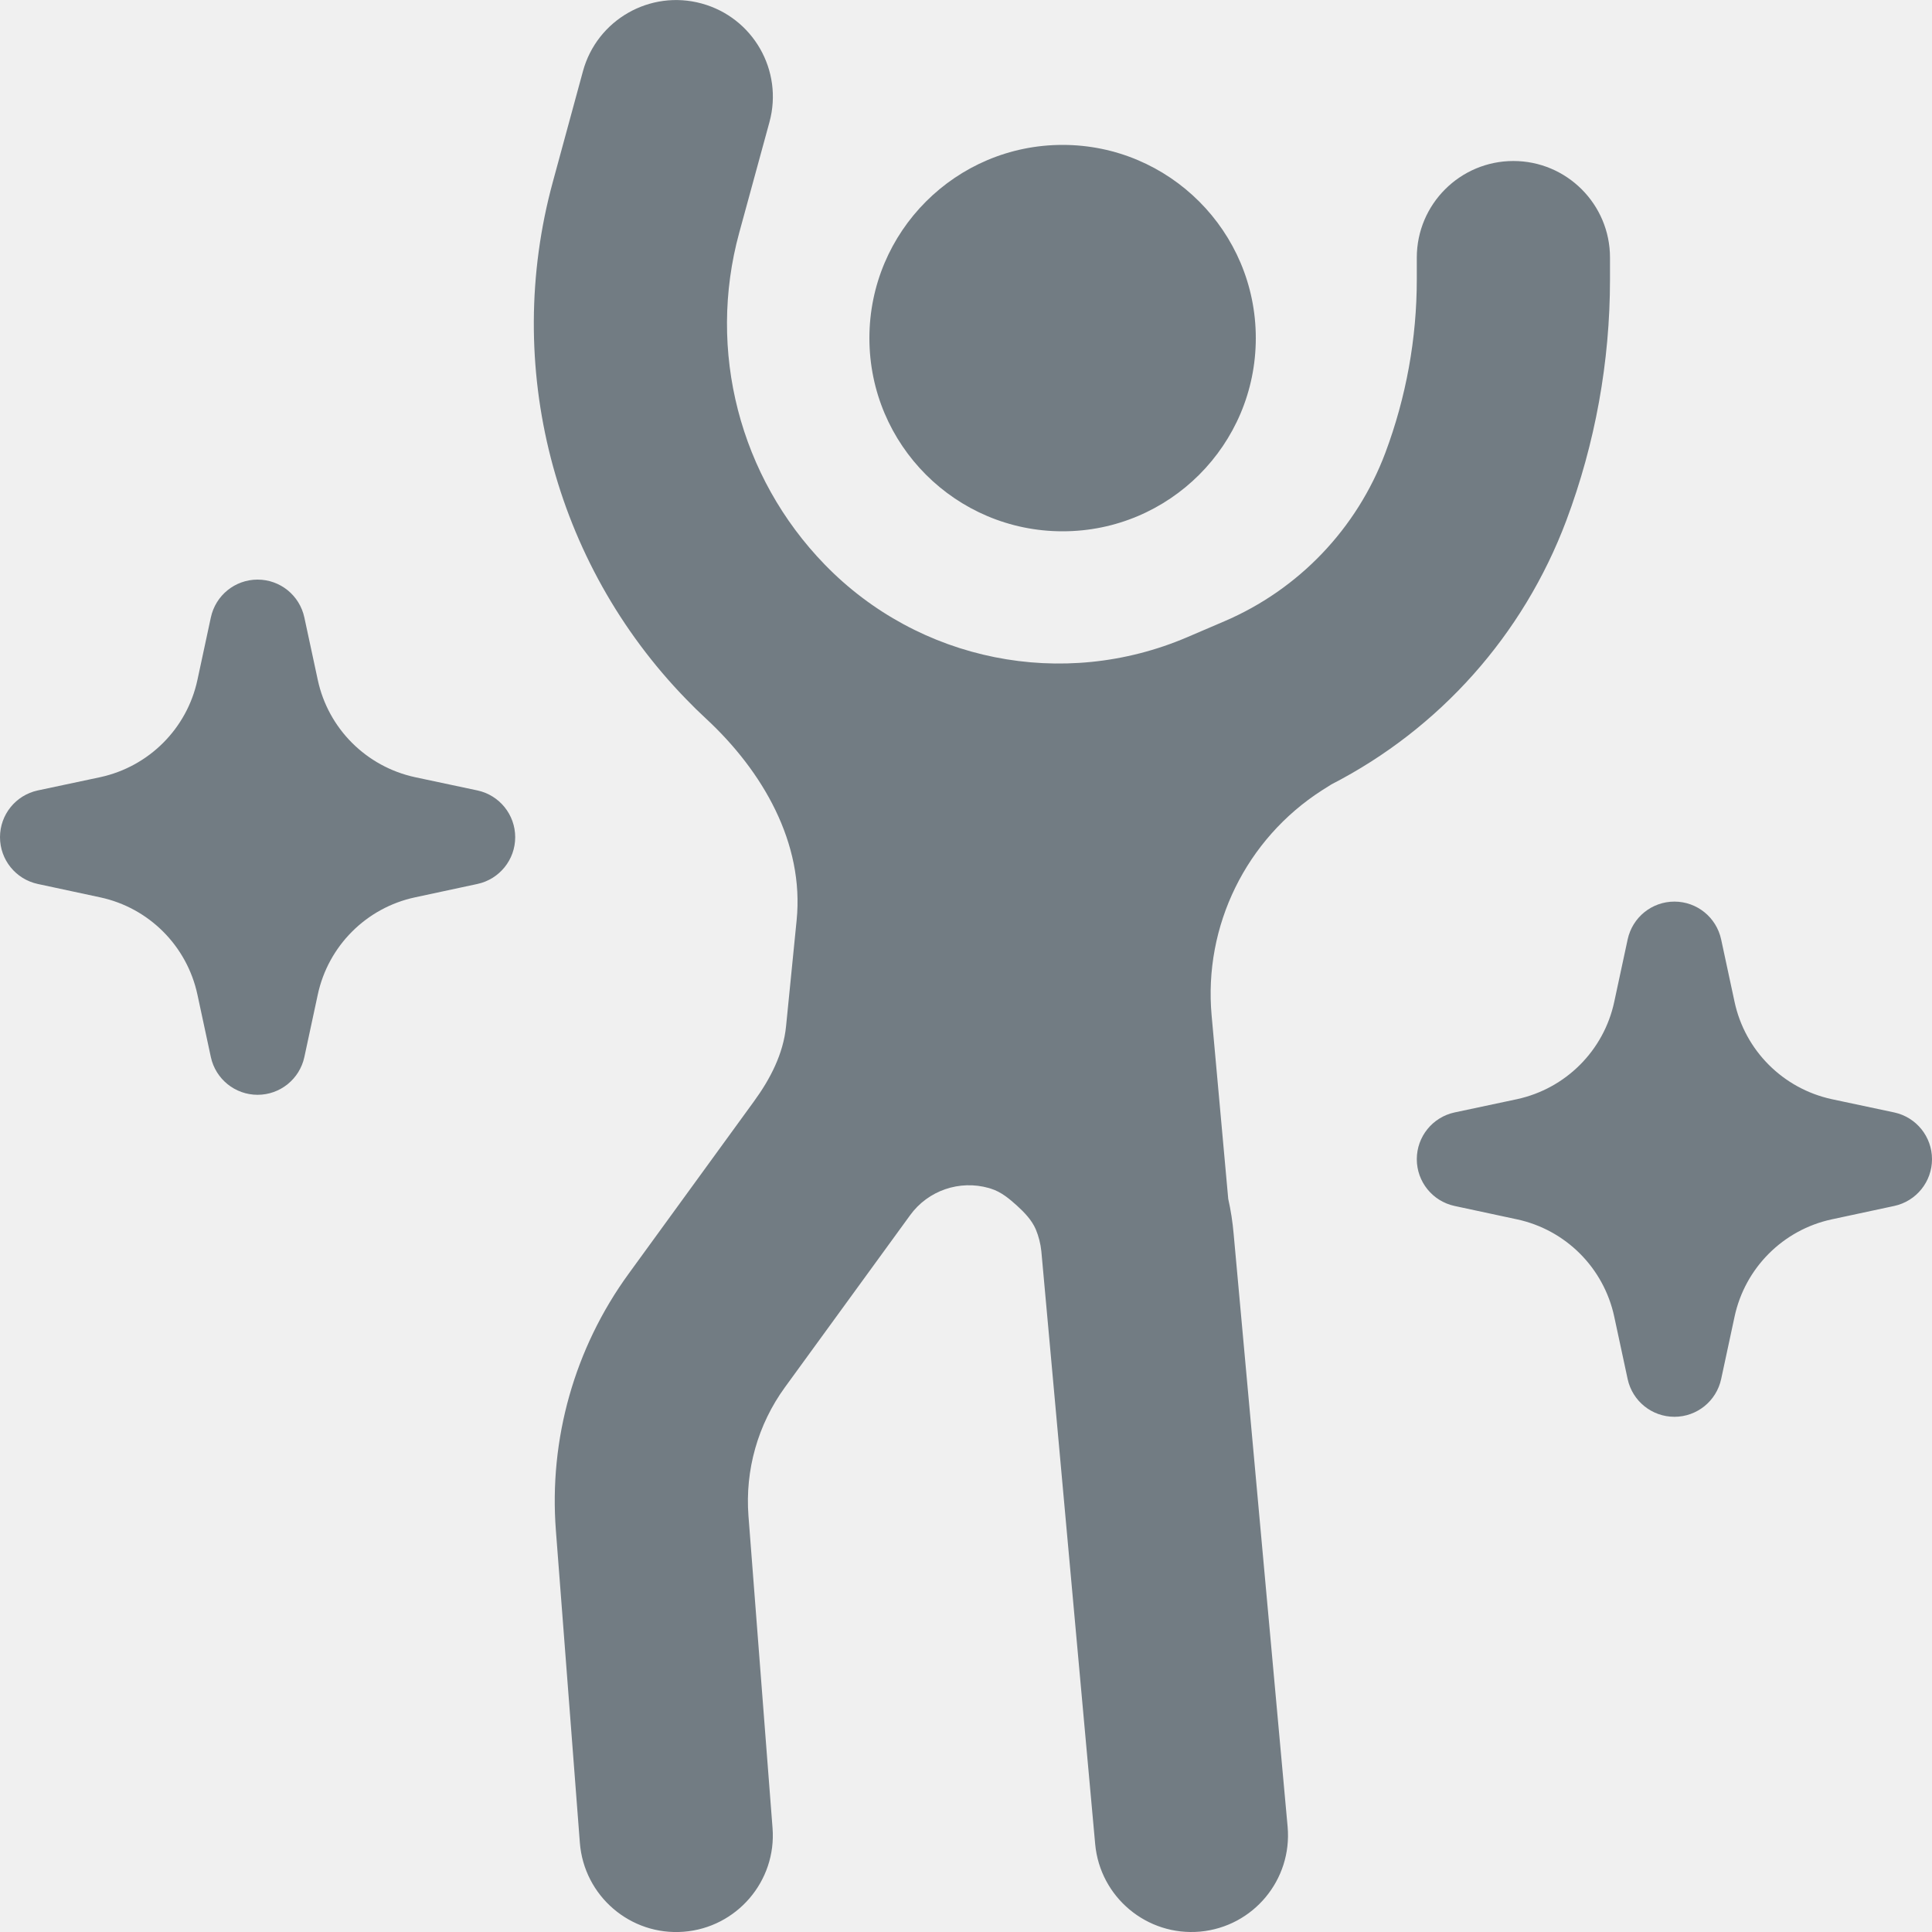
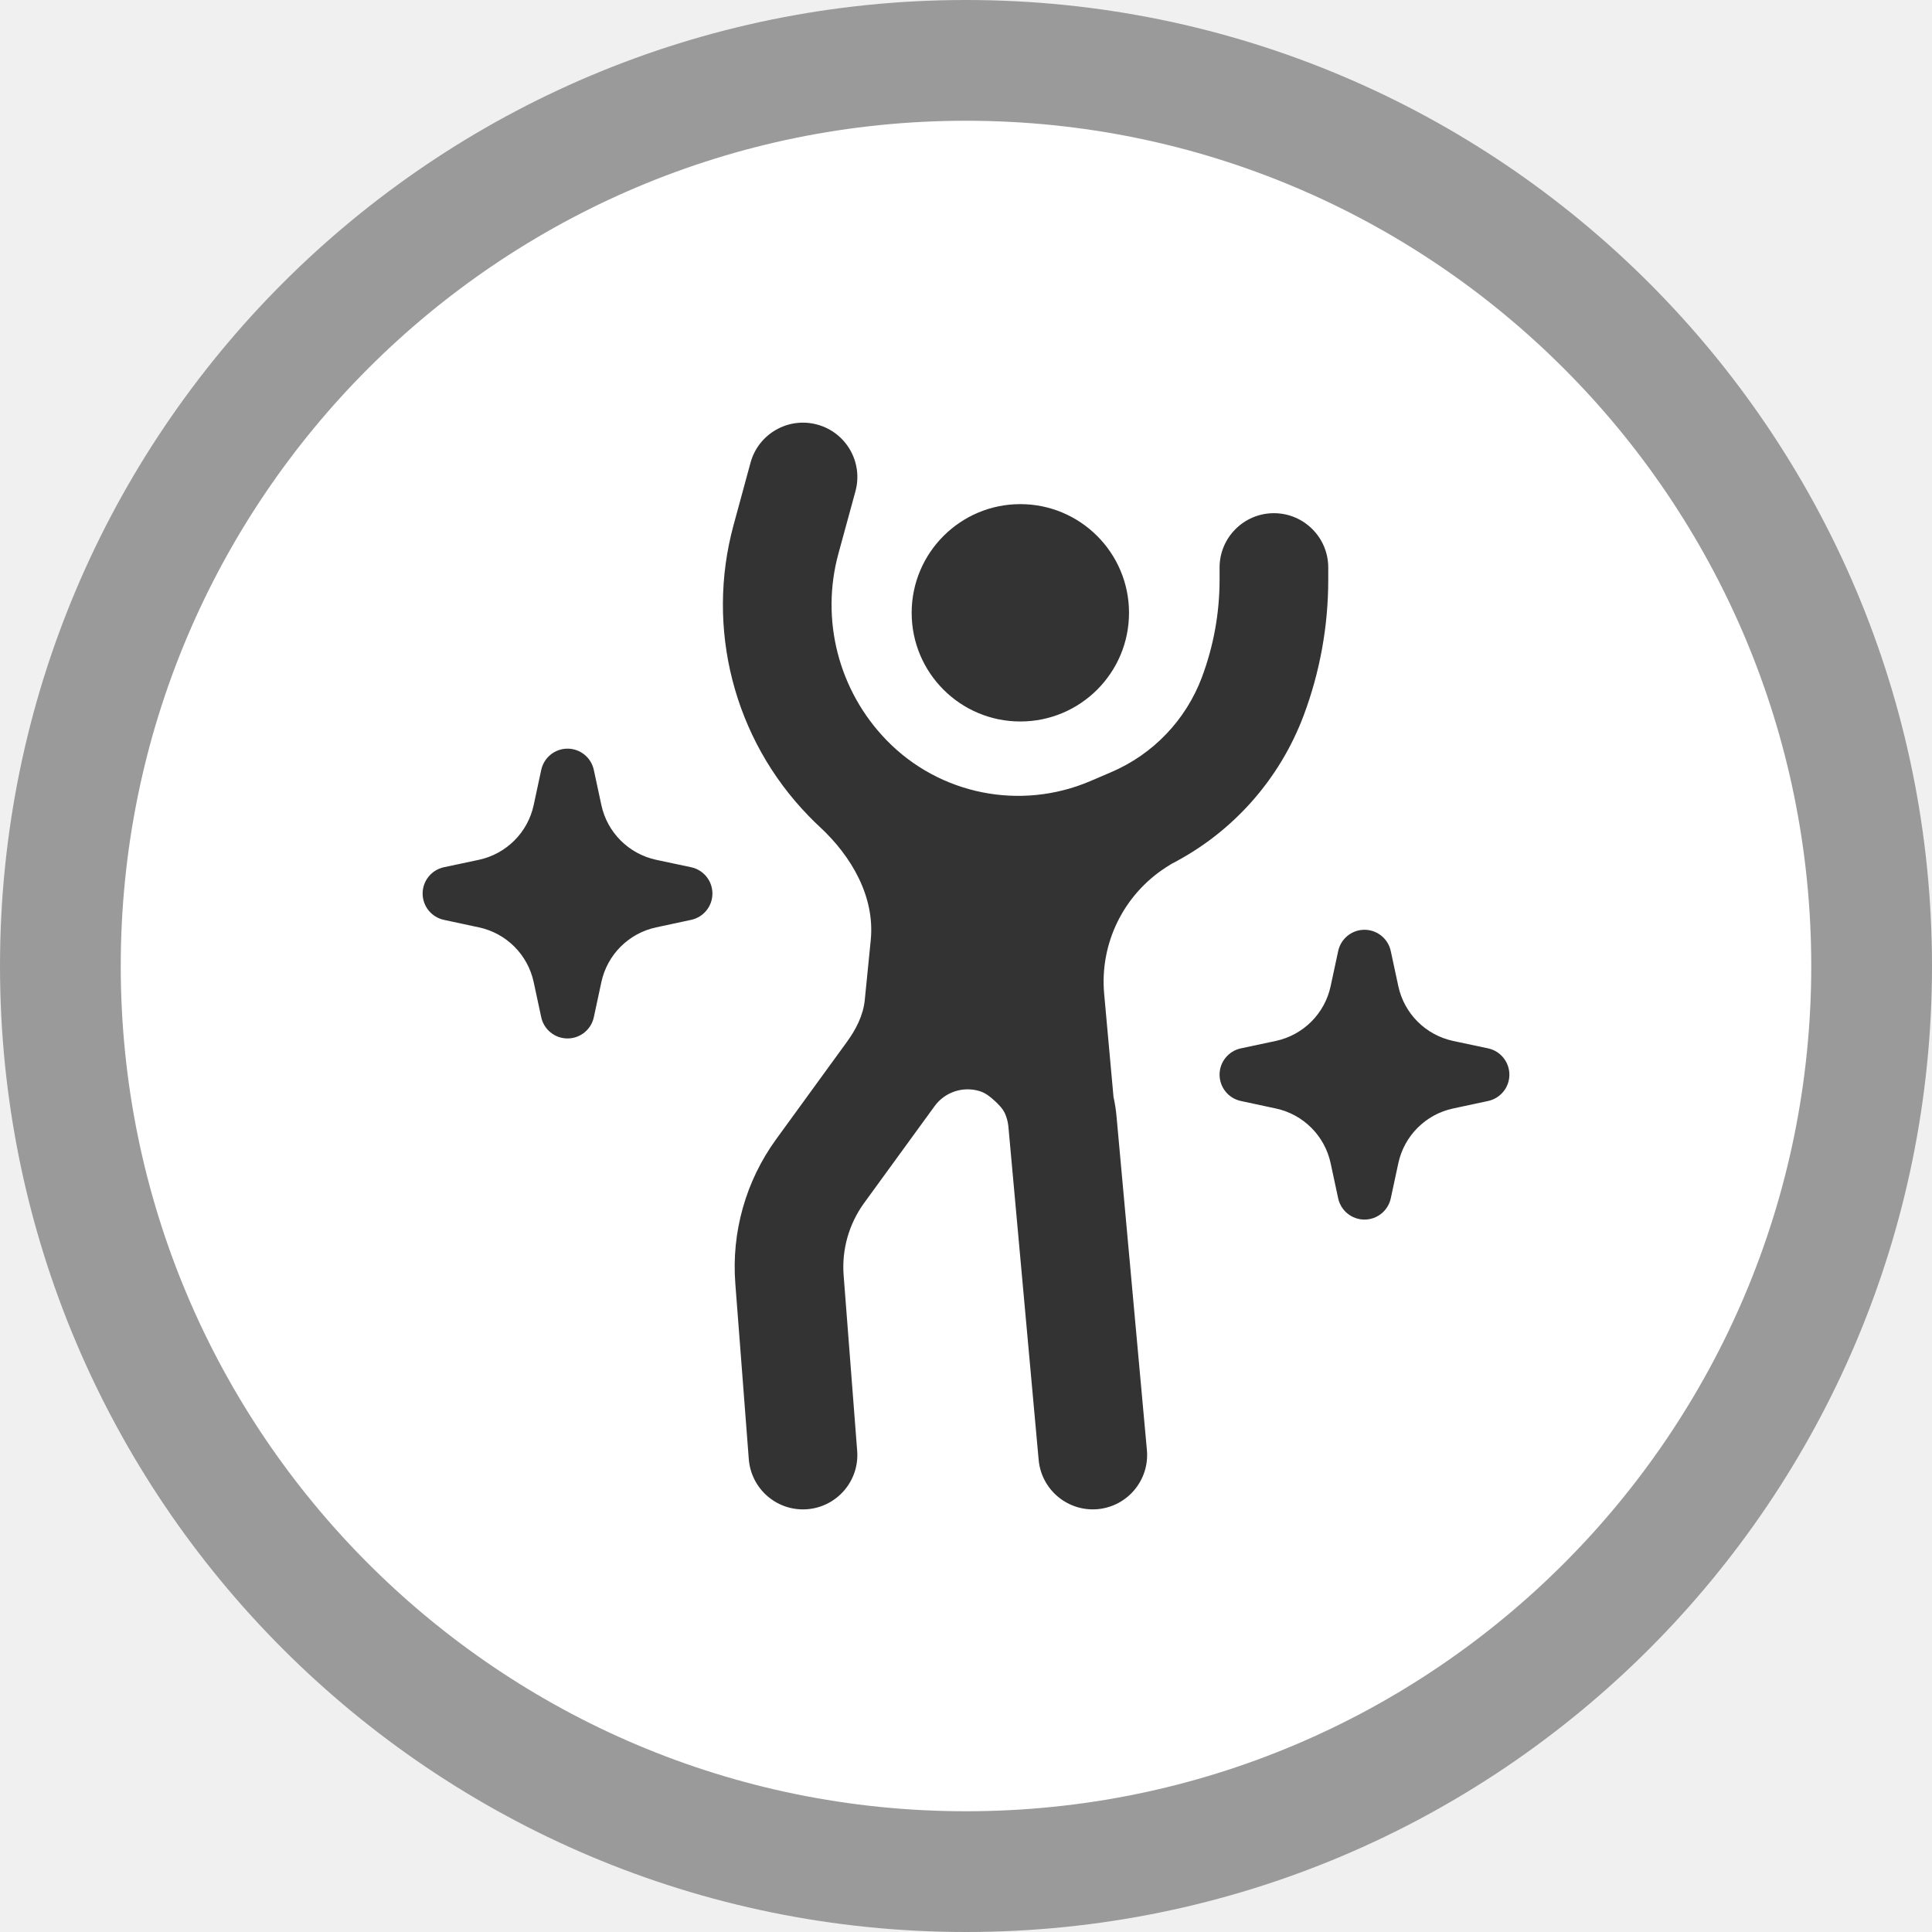
- <svg xmlns="http://www.w3.org/2000/svg" fill="hsl(203, 7%, 48%)" width="15" height="15" viewBox="0 0 15 15">
-   <path d="M5.447 0.027C5.847 0.136 6.083 0.548 5.974 0.948L5.739 1.808C5.489 2.723 5.742 3.702 6.403 4.383C7.134 5.136 8.253 5.36 9.218 4.947L9.505 4.824C10.083 4.577 10.535 4.104 10.756 3.515C10.917 3.085 11 2.629 11 2.169V2C11 1.586 11.336 1.25 11.75 1.25C12.164 1.25 12.5 1.586 12.5 2V2.169C12.5 2.809 12.385 3.443 12.161 4.041C11.827 4.93 11.176 5.659 10.337 6.09L10.264 6.136C9.675 6.514 9.344 7.188 9.407 7.884L9.536 9.308C9.556 9.397 9.57 9.487 9.578 9.58L9.997 14.182C10.034 14.595 9.73 14.959 9.318 14.997C8.905 15.034 8.541 14.73 8.503 14.318L8.085 9.715C8.079 9.656 8.064 9.598 8.042 9.545C8.01 9.471 7.953 9.413 7.894 9.359C7.834 9.305 7.771 9.253 7.694 9.229L7.678 9.224C7.45 9.159 7.205 9.243 7.066 9.435L6.094 10.771C5.884 11.06 5.784 11.413 5.811 11.769L5.998 14.193C6.03 14.605 5.72 14.966 5.308 14.998C4.894 15.03 4.534 14.72 4.502 14.307L4.316 11.884C4.261 11.173 4.461 10.466 4.881 9.889L5.853 8.552C5.98 8.378 6.082 8.182 6.103 7.967L6.185 7.145C6.245 6.546 5.922 5.987 5.48 5.578C5.428 5.53 5.377 5.48 5.327 5.428C4.296 4.367 3.903 2.84 4.292 1.413L4.526 0.553C4.635 0.153 5.048 -0.082 5.447 0.027Z M8.25 4.125C9.078 4.125 9.75 3.454 9.75 2.625C9.75 1.797 9.078 1.125 8.25 1.125C7.422 1.125 6.75 1.797 6.75 2.625C6.75 3.454 7.422 4.125 8.25 4.125Z M2.363 4.794C2.326 4.622 2.175 4.5 2 4.5C1.825 4.5 1.674 4.622 1.637 4.794L1.533 5.278C1.452 5.657 1.156 5.952 0.778 6.034L0.293 6.137C0.122 6.174 0 6.325 0 6.5C0 6.675 0.122 6.826 0.293 6.863L0.778 6.967C1.156 7.048 1.452 7.344 1.533 7.723L1.637 8.207C1.674 8.378 1.825 8.5 2 8.5C2.175 8.5 2.326 8.378 2.363 8.207L2.467 7.723C2.548 7.344 2.844 7.048 3.222 6.967L3.707 6.863C3.878 6.826 4 6.675 4 6.5C4 6.325 3.878 6.174 3.707 6.137L3.222 6.034C2.844 5.952 2.548 5.657 2.467 5.278L2.363 4.794Z M13 7C13.175 7 13.326 7.122 13.363 7.294L13.467 7.778C13.548 8.157 13.844 8.452 14.222 8.534L14.707 8.637C14.878 8.674 15 8.825 15 9C15 9.175 14.878 9.326 14.707 9.363L14.222 9.467C13.844 9.548 13.548 9.844 13.467 10.223L13.363 10.707C13.326 10.878 13.175 11 13 11C12.825 11 12.674 10.878 12.637 10.707L12.533 10.223C12.452 9.844 12.156 9.548 11.778 9.467L11.293 9.363C11.122 9.326 11 9.175 11 9C11 8.825 11.122 8.674 11.293 8.637L11.778 8.534C12.156 8.452 12.452 8.157 12.533 7.778L12.637 7.294C12.674 7.122 12.825 7 13 7Z" />
+ <svg xmlns="http://www.w3.org/2000/svg" width="32" height="32" viewBox="0 0 32 32">
+   <circle cx="16" cy="16" r="15" fill="#ffffff" stroke="#9a9a9a" stroke-width="2" />
+   <g transform="translate(7 7) scale(1.2)" fill="#333333">
+     <path d="M5.447 0.027C5.847 0.136 6.083 0.548 5.974 0.948L5.739 1.808C5.489 2.723 5.742 3.702 6.403 4.383C7.134 5.136 8.253 5.36 9.218 4.947L9.505 4.824C10.083 4.577 10.535 4.104 10.756 3.515C10.917 3.085 11 2.629 11 2.169V2C11 1.586 11.336 1.25 11.75 1.25C12.164 1.25 12.5 1.586 12.5 2V2.169C12.5 2.809 12.385 3.443 12.161 4.041C11.827 4.93 11.176 5.659 10.337 6.09L10.264 6.136C9.675 6.514 9.344 7.188 9.407 7.884L9.536 9.308C9.556 9.397 9.57 9.487 9.578 9.58L9.997 14.182C10.034 14.595 9.73 14.959 9.318 14.997C8.905 15.034 8.541 14.73 8.503 14.318L8.085 9.715C8.079 9.656 8.064 9.598 8.042 9.545C8.01 9.471 7.953 9.413 7.894 9.359C7.834 9.305 7.771 9.253 7.694 9.229L7.678 9.224C7.45 9.159 7.205 9.243 7.066 9.435L6.094 10.771C5.884 11.06 5.784 11.413 5.811 11.769L5.998 14.193C6.03 14.605 5.72 14.966 5.308 14.998C4.894 15.03 4.534 14.72 4.502 14.307L4.316 11.884C4.261 11.173 4.461 10.466 4.881 9.889L5.853 8.552C5.98 8.378 6.082 8.182 6.103 7.967L6.185 7.145C6.245 6.546 5.922 5.987 5.48 5.578C5.428 5.53 5.377 5.48 5.327 5.428C4.296 4.367 3.903 2.84 4.292 1.413L4.526 0.553C4.635 0.153 5.048 -0.082 5.447 0.027Z M8.25 4.125C9.078 4.125 9.75 3.454 9.75 2.625C9.75 1.797 9.078 1.125 8.25 1.125C7.422 1.125 6.75 1.797 6.75 2.625C6.75 3.454 7.422 4.125 8.25 4.125Z M2.363 4.794C2.326 4.622 2.175 4.5 2 4.5C1.825 4.5 1.674 4.622 1.637 4.794L1.533 5.278C1.452 5.657 1.156 5.952 0.778 6.034L0.293 6.137C0.122 6.174 0 6.325 0 6.5C0 6.675 0.122 6.826 0.293 6.863L0.778 6.967C1.156 7.048 1.452 7.344 1.533 7.723L1.637 8.207C1.674 8.378 1.825 8.5 2 8.5C2.175 8.5 2.326 8.378 2.363 8.207L2.467 7.723C2.548 7.344 2.844 7.048 3.222 6.967L3.707 6.863C3.878 6.826 4 6.675 4 6.5C4 6.325 3.878 6.174 3.707 6.137L3.222 6.034C2.844 5.952 2.548 5.657 2.467 5.278L2.363 4.794Z M13 7C13.175 7 13.326 7.122 13.363 7.294L13.467 7.778C13.548 8.157 13.844 8.452 14.222 8.534L14.707 8.637C14.878 8.674 15 8.825 15 9C15 9.175 14.878 9.326 14.707 9.363L14.222 9.467C13.844 9.548 13.548 9.844 13.467 10.223L13.363 10.707C13.326 10.878 13.175 11 13 11C12.825 11 12.674 10.878 12.637 10.707L12.533 10.223C12.452 9.844 12.156 9.548 11.778 9.467L11.293 9.363C11.122 9.326 11 9.175 11 9C11 8.825 11.122 8.674 11.293 8.637L11.778 8.534C12.156 8.452 12.452 8.157 12.533 7.778L12.637 7.294C12.674 7.122 12.825 7 13 7Z" />
+   </g>
</svg>
